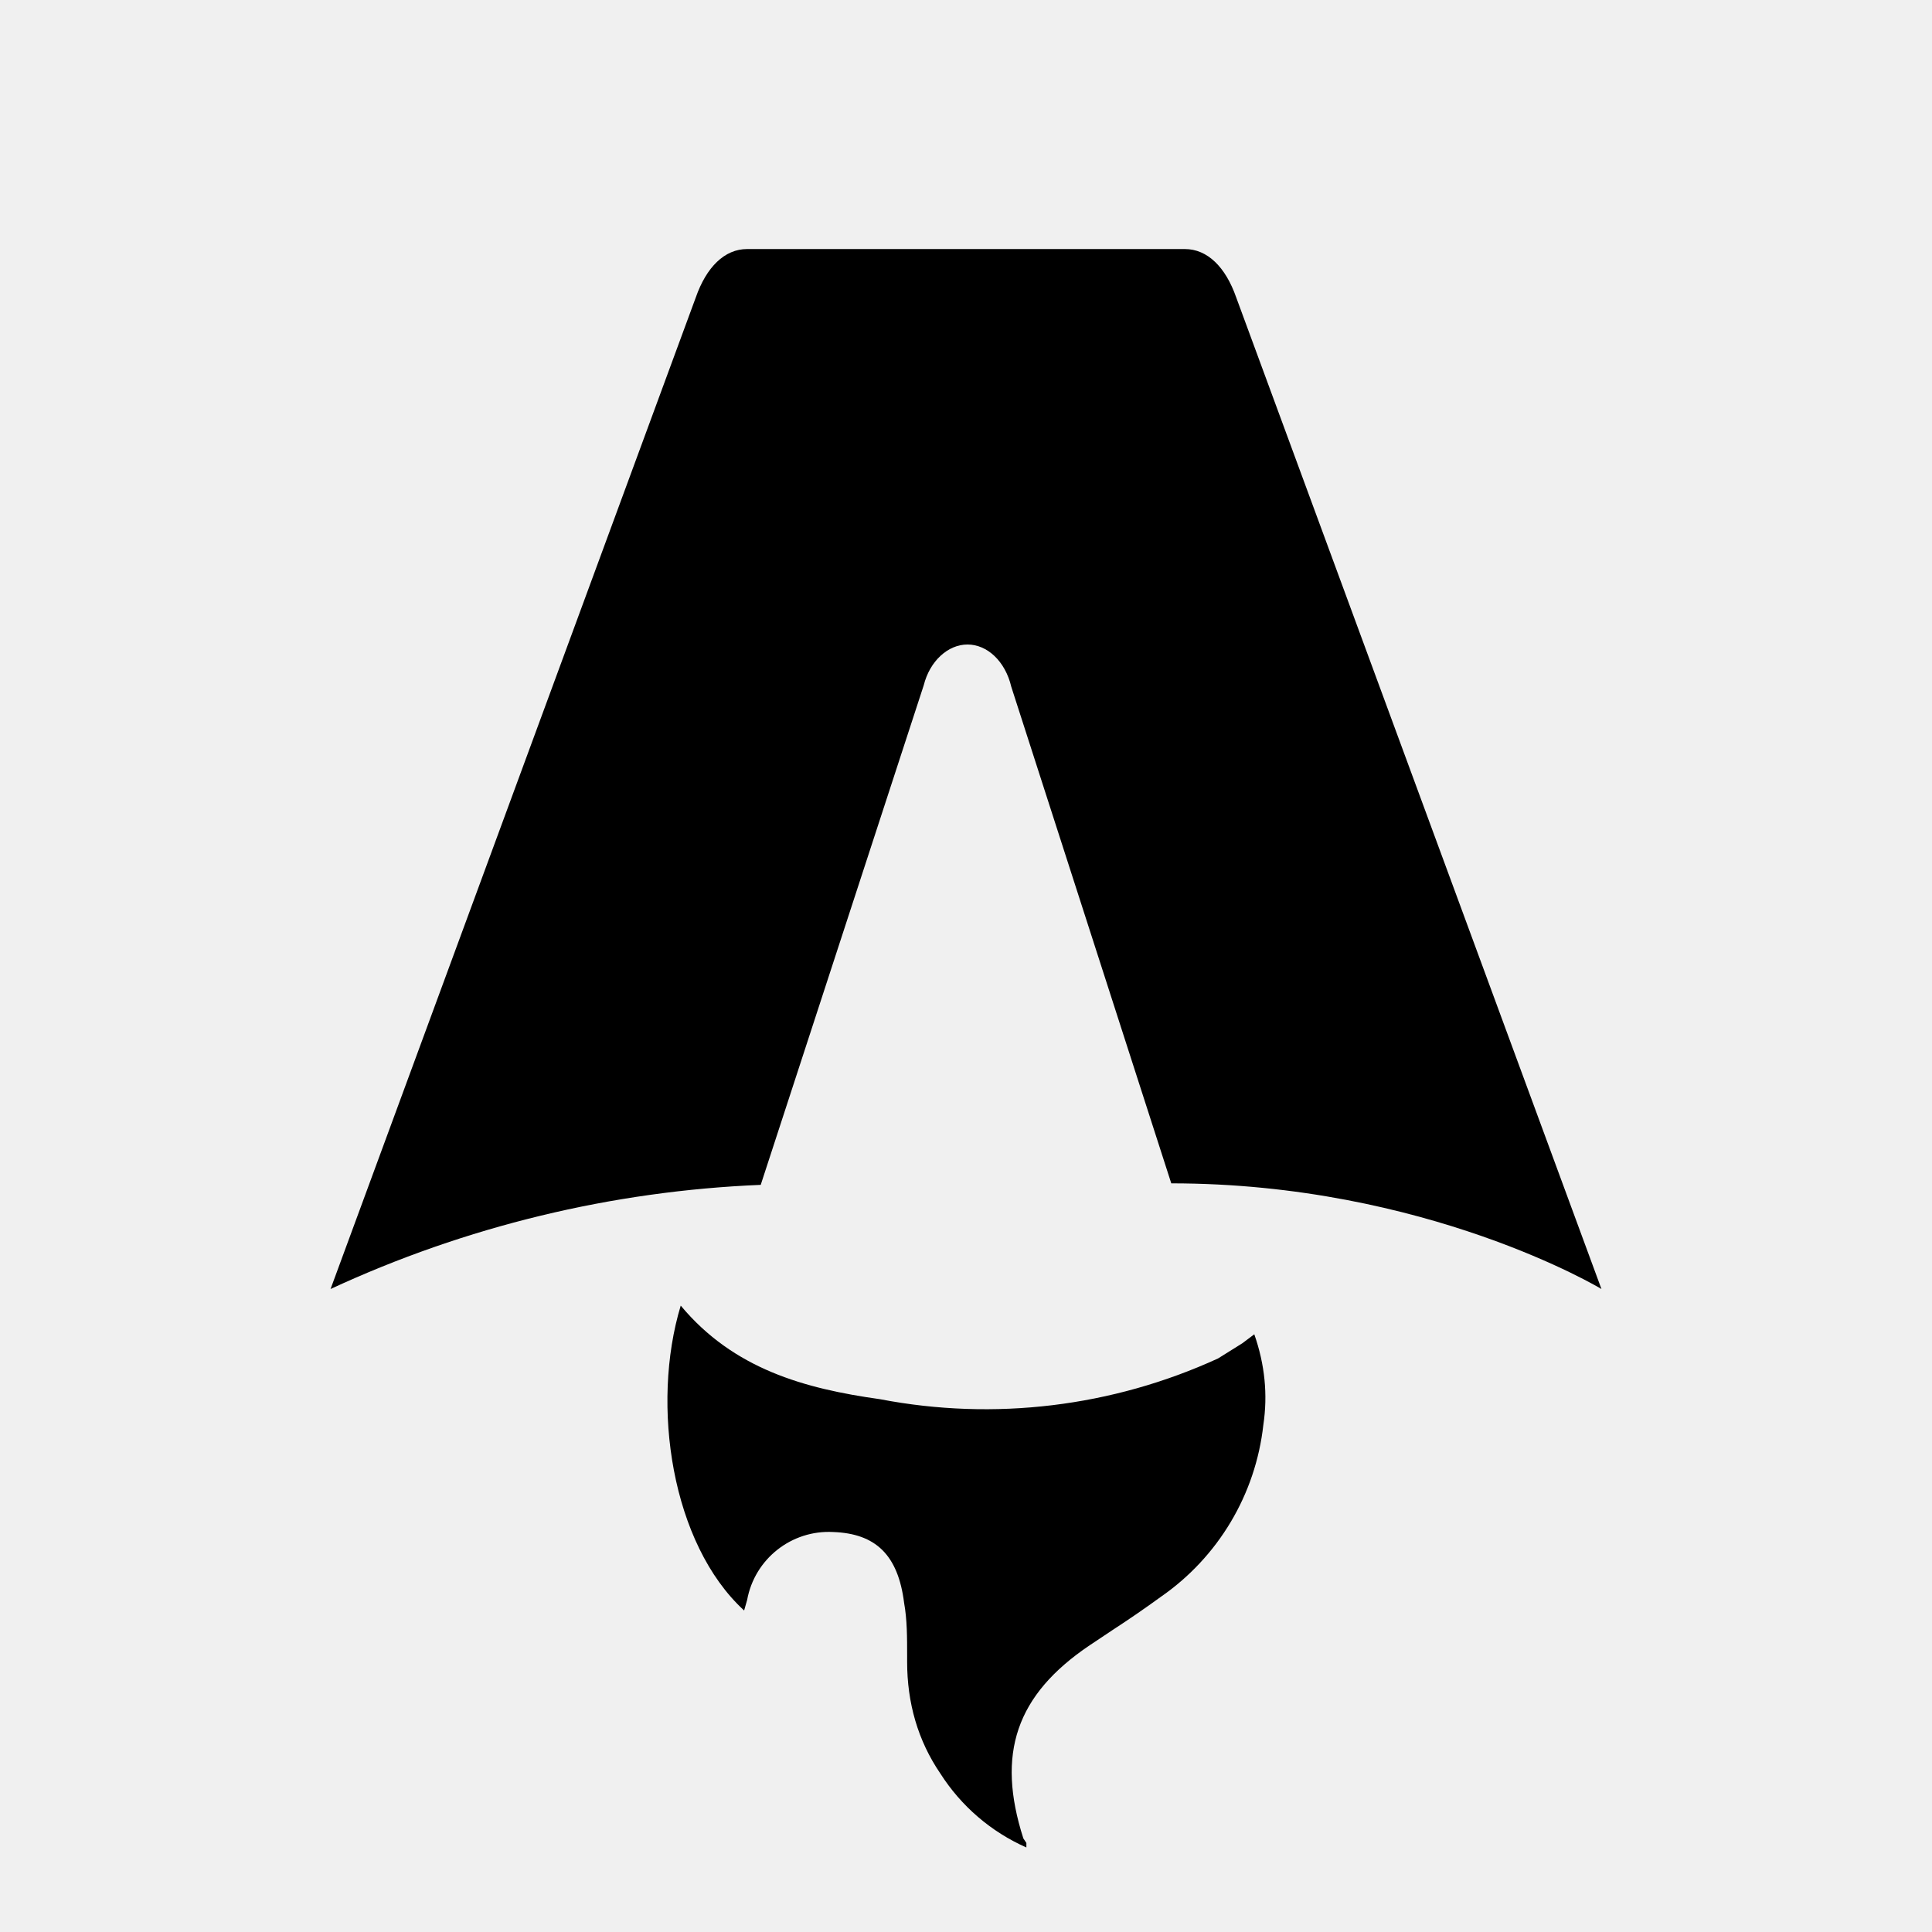
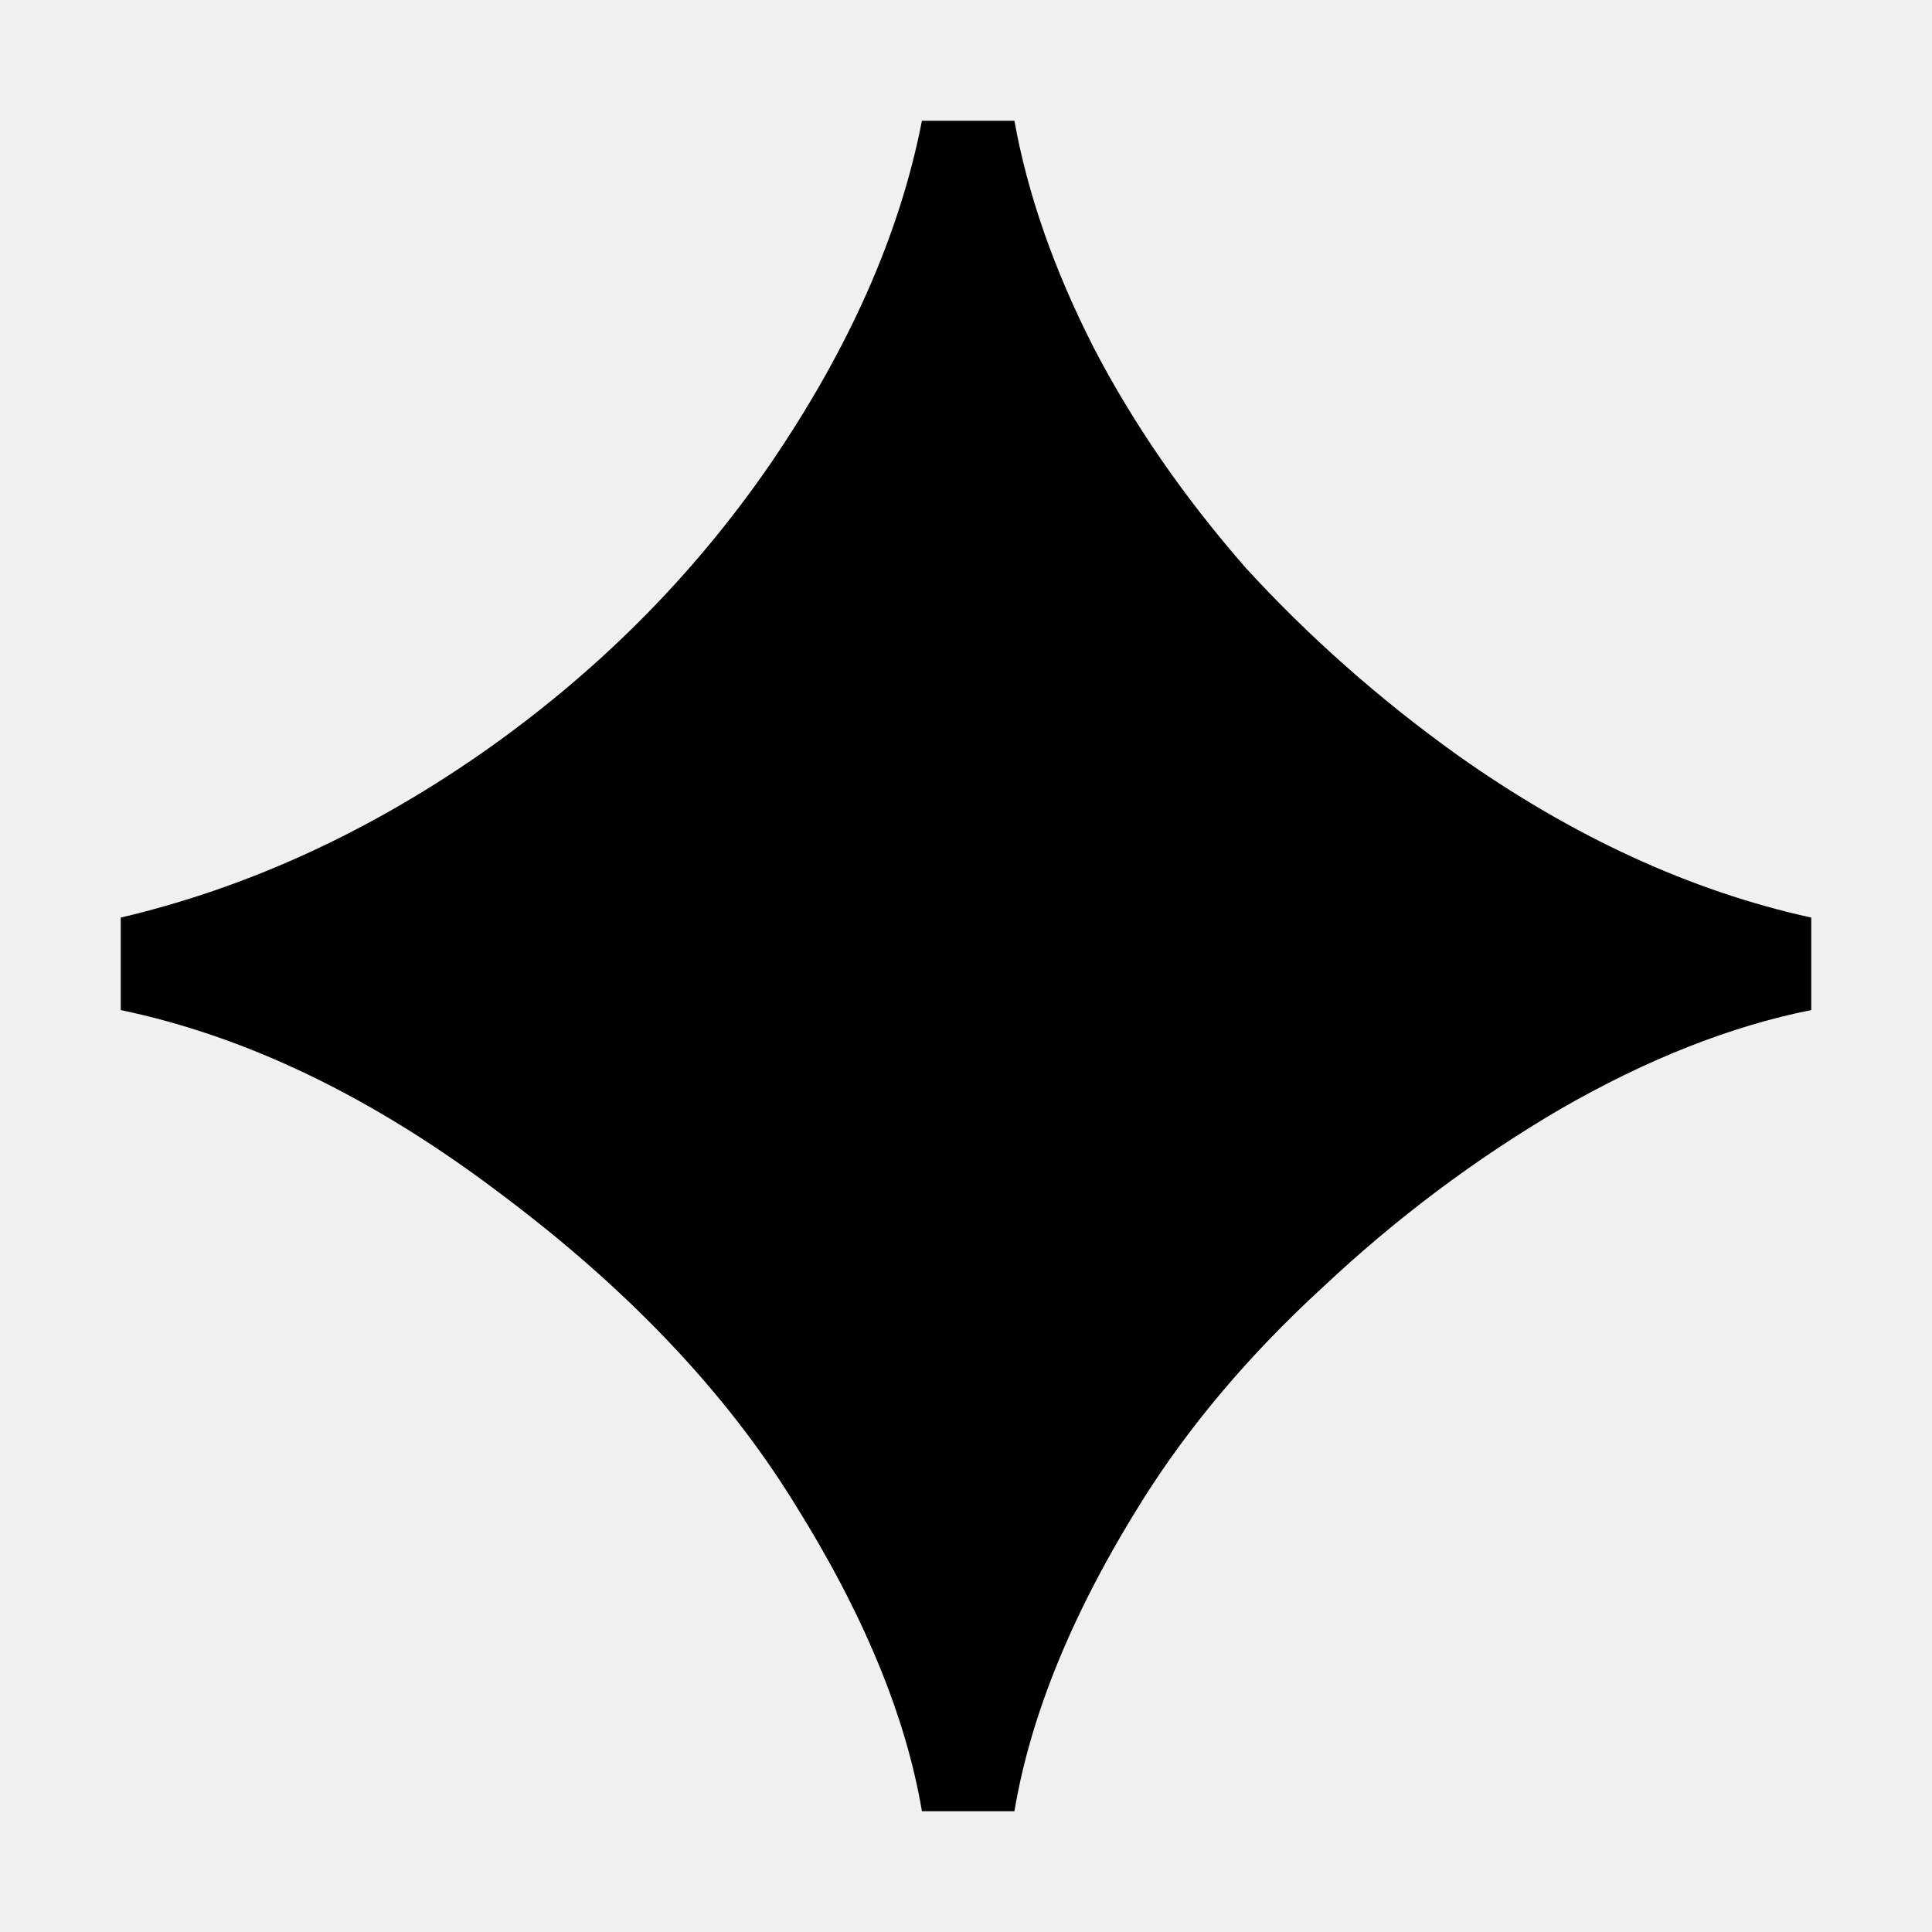
- <svg xmlns="http://www.w3.org/2000/svg" fill="none" viewBox="0 0 128 128">
-   <path d="M50.4 78.5a75.1 75.1 0 0 0-28.5 6.9l24.2-65.7c.7-2 1.9-3.2 3.4-3.2h29c1.5 0 2.7 1.2 3.4 3.2l24.2 65.7s-11.6-7-28.5-7L67 45.5c-.4-1.7-1.6-2.8-2.9-2.8-1.3 0-2.5 1.1-2.9 2.7L50.4 78.5Zm-1.1 28.2Zm-4.2-20.2c-2 6.6-.6 15.8 4.2 20.2a17.5 17.5 0 0 1 .2-.7 5.5 5.5 0 0 1 5.7-4.5c2.8.1 4.3 1.5 4.7 4.7.2 1.1.2 2.3.2 3.5v.4c0 2.7.7 5.2 2.2 7.4a13 13 0 0 0 5.7 4.9v-.3l-.2-.3c-1.8-5.6-.5-9.5 4.4-12.8l1.5-1a73 73 0 0 0 3.2-2.2 16 16 0 0 0 6.8-11.4c.3-2 .1-4-.6-6l-.8.6-1.6 1a37 37 0 0 1-22.4 2.7c-5-.7-9.7-2-13.2-6.2Z" />
-   <style>
-         path { fill: #000; }
-         @media (prefers-color-scheme: dark) {
-             path { fill: #FFF; }
-         }
-     </style>
+ <svg xmlns="http://www.w3.org/2000/svg" width="16" height="16" viewBox="0 0 16 16" fill="none">
+   <path d="M7.635 15C7.502 14.21 7.149 13.359 6.578 12.448C6.007 11.524 5.193 10.668 4.135 9.878C3.09 9.088 2.045 8.583 1 8.365V7.599C2.033 7.356 3.023 6.906 3.971 6.25C4.931 5.582 5.734 4.78 6.378 3.844C7.034 2.884 7.453 1.936 7.635 1H8.401C8.51 1.608 8.729 2.234 9.057 2.878C9.385 3.51 9.805 4.117 10.315 4.701C10.838 5.272 11.421 5.788 12.065 6.25C13.025 6.931 14.004 7.38 15 7.599V8.365C14.332 8.498 13.639 8.772 12.922 9.185C12.217 9.598 11.561 10.09 10.953 10.662C10.345 11.22 9.847 11.81 9.458 12.43C8.887 13.341 8.535 14.198 8.401 15H7.635Z" fill="black" />
</svg>
